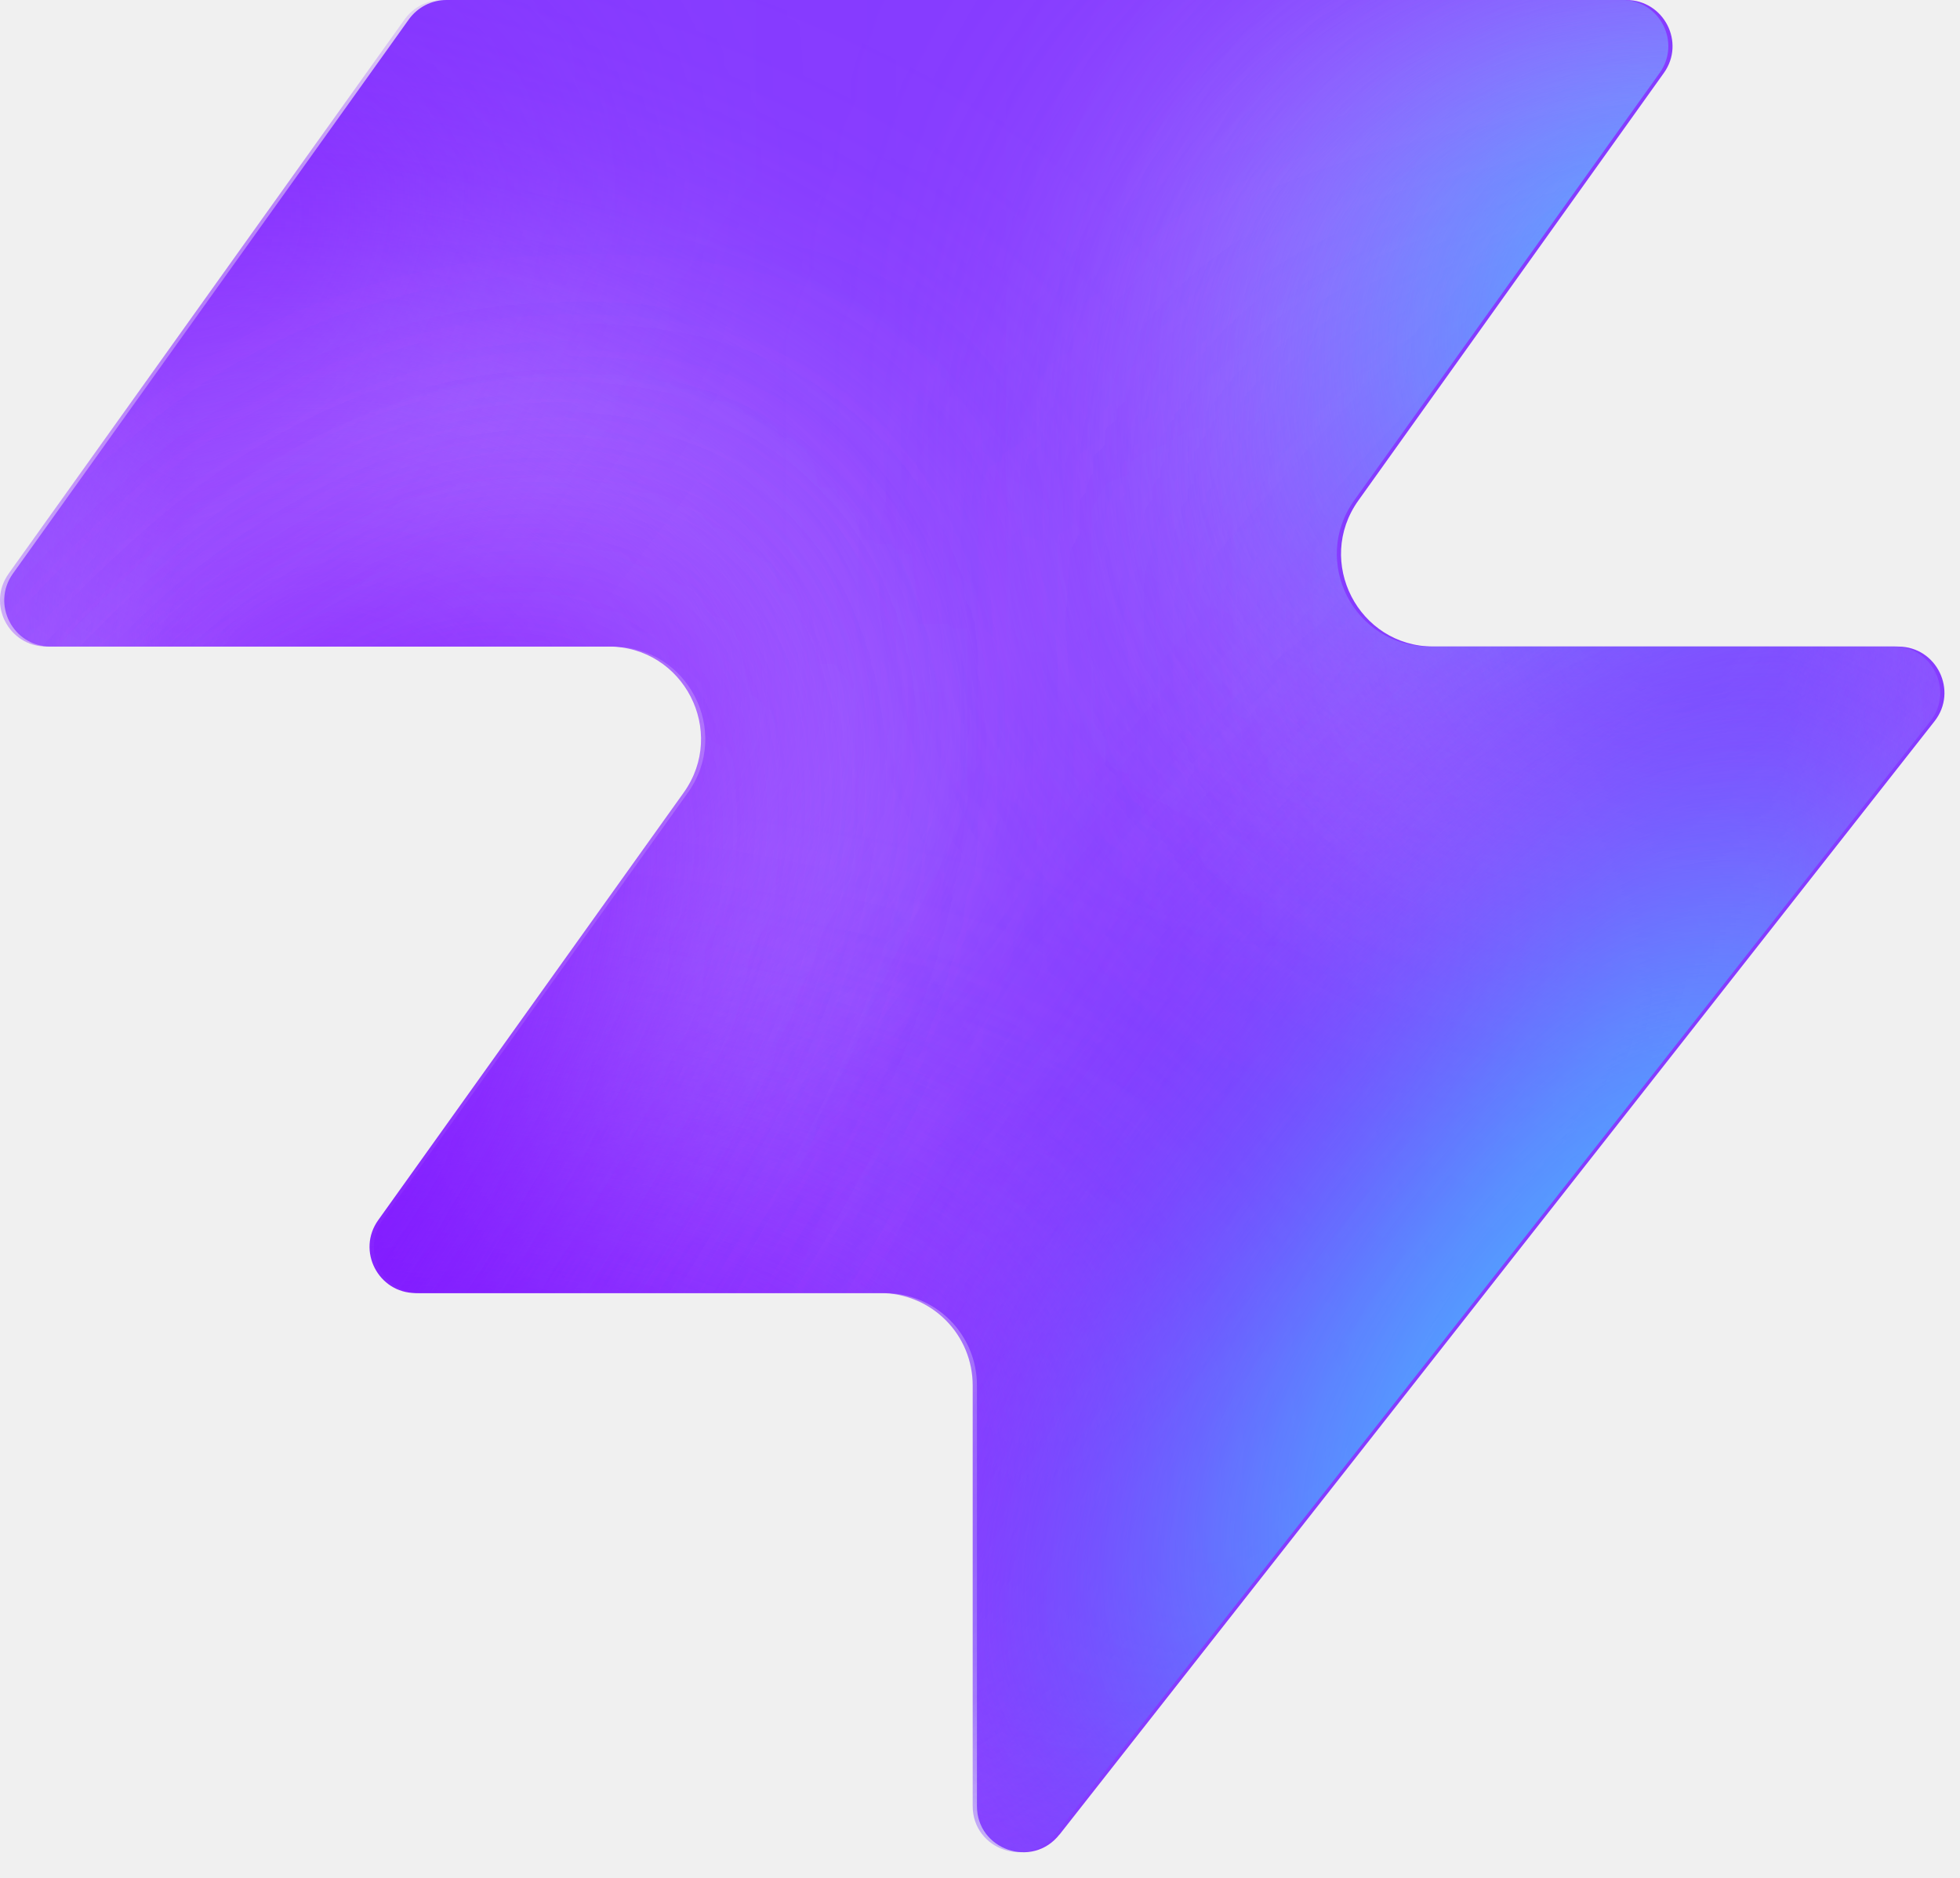
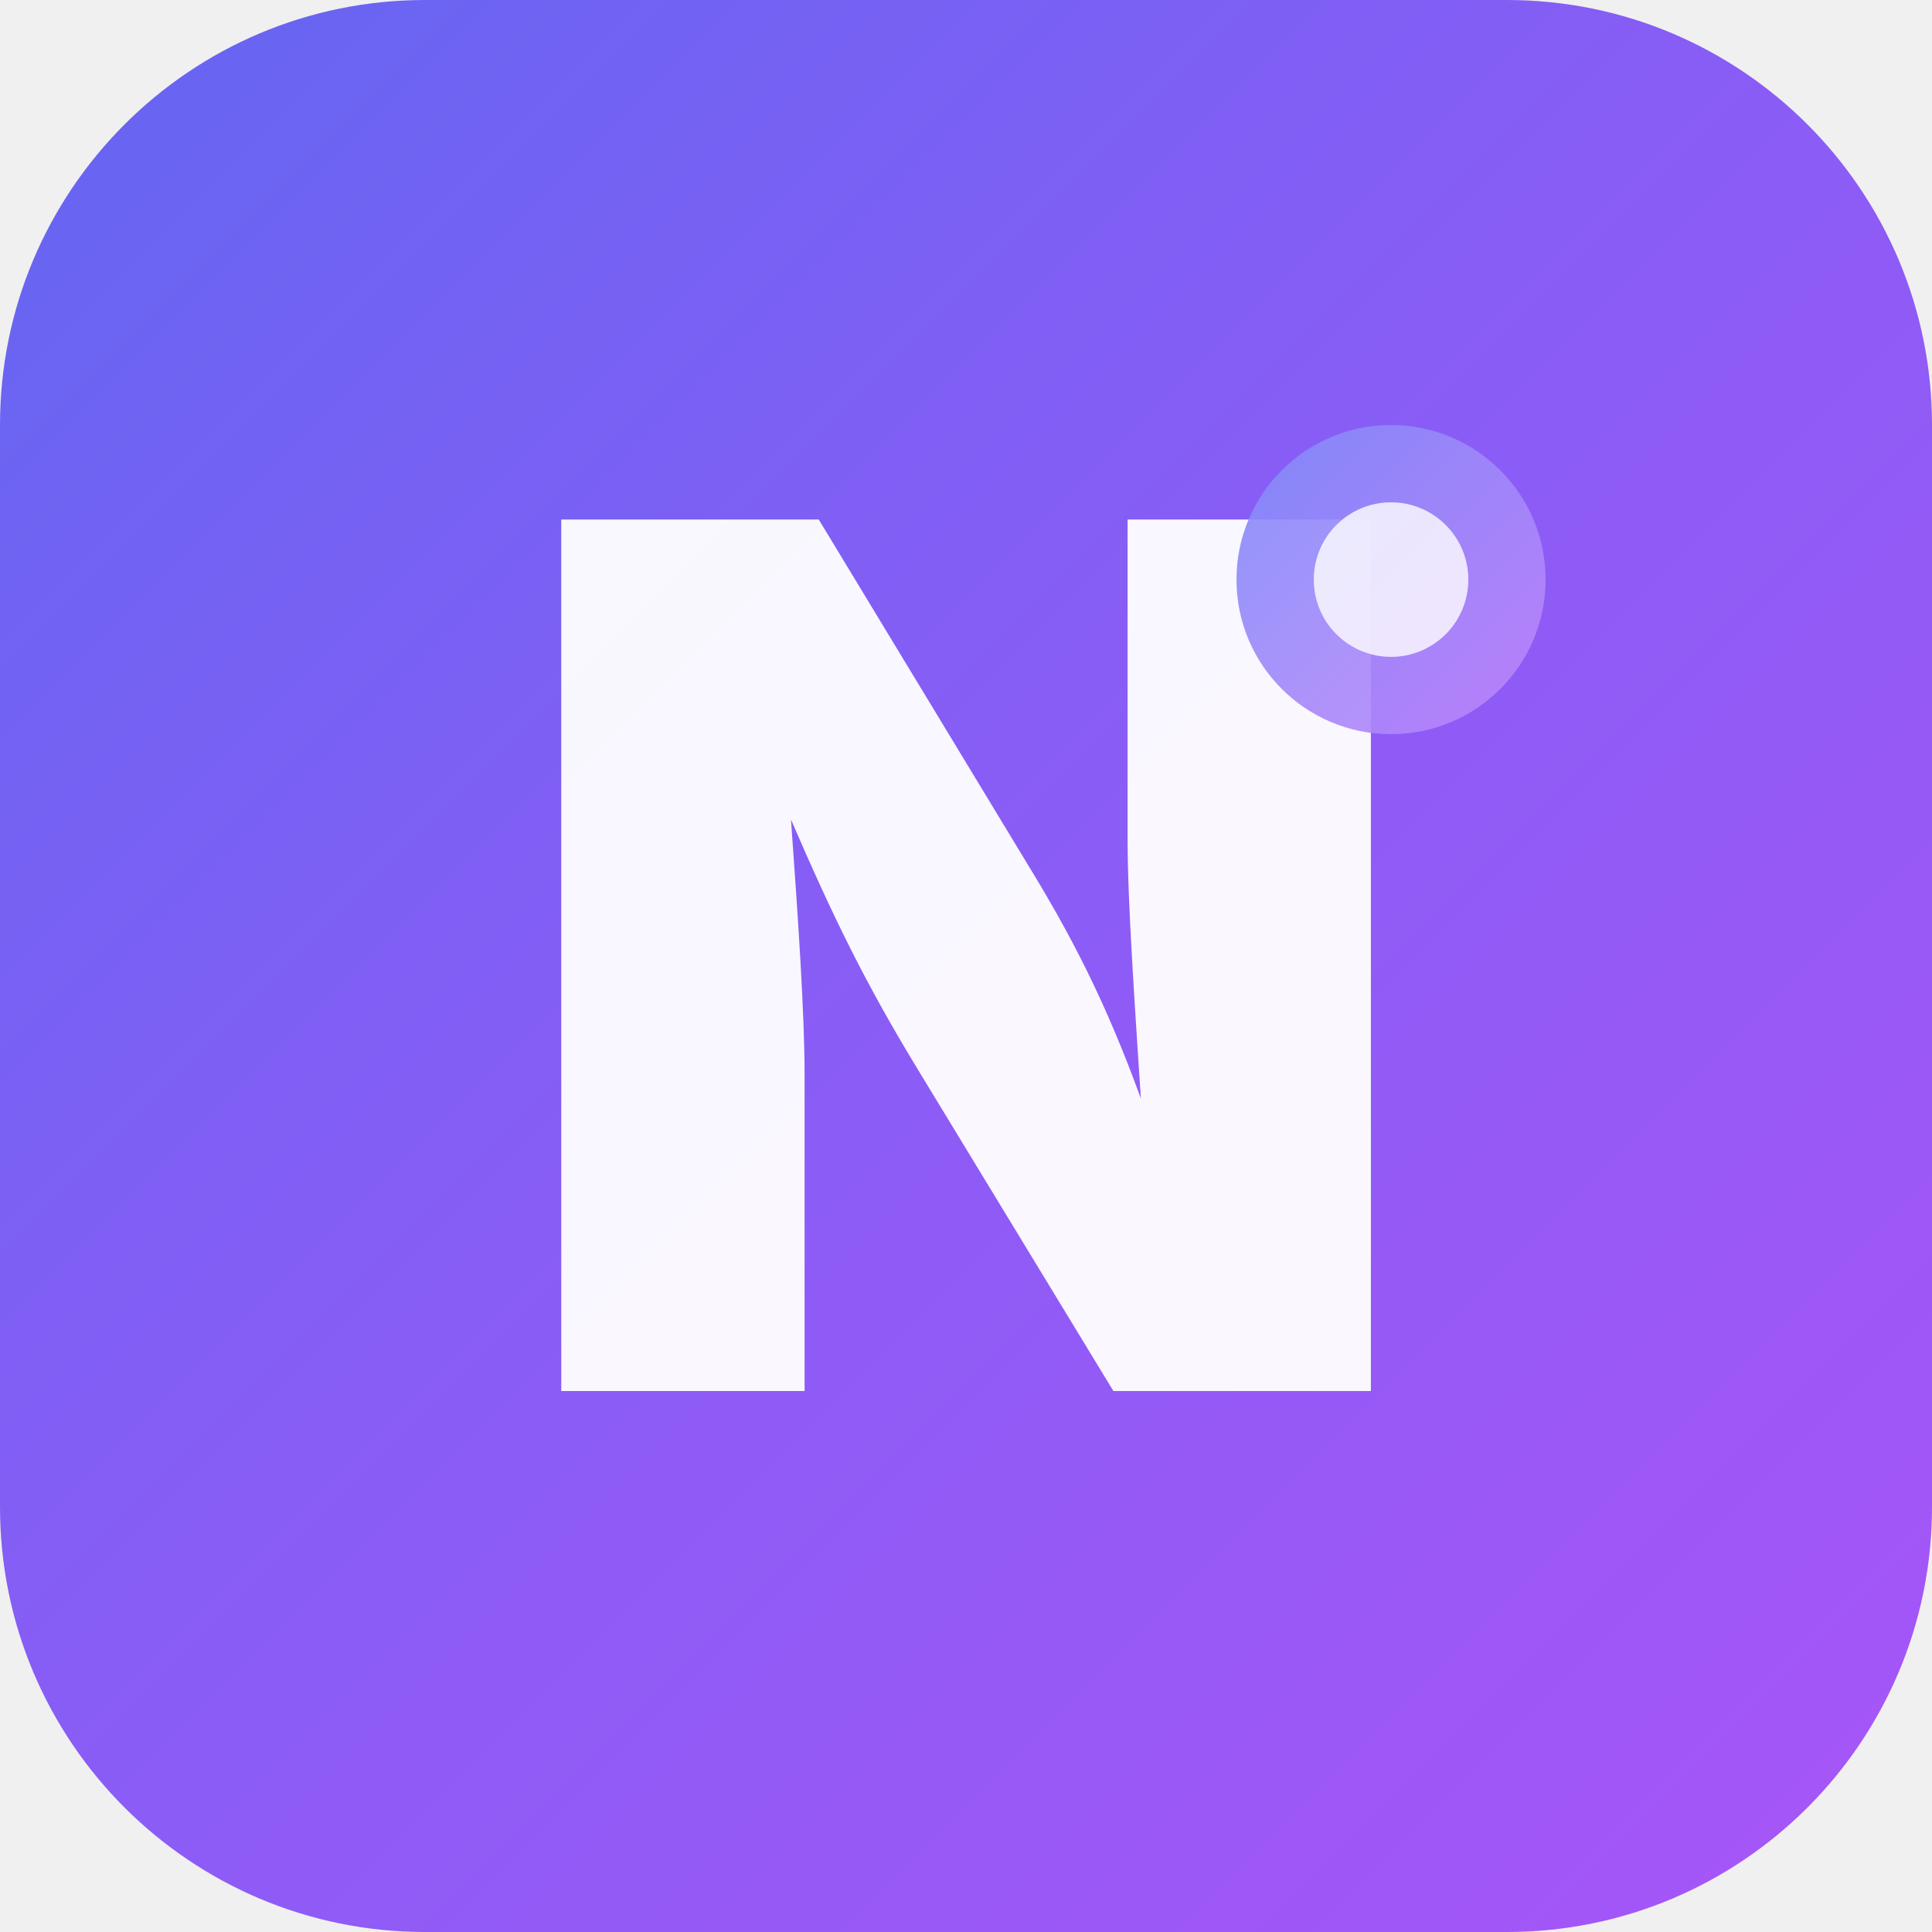
- <svg xmlns="http://www.w3.org/2000/svg" width="48" height="46" fill="none" viewBox="0 0 48 46">
-   <path fill="#863bff" d="M25.946 44.938c-.664.845-2.021.375-2.021-.698V33.937a2.26 2.26 0 0 0-2.262-2.262H10.287c-.92 0-1.456-1.04-.92-1.788l7.48-10.471c1.07-1.497 0-3.578-1.842-3.578H1.237c-.92 0-1.456-1.04-.92-1.788L10.013.474c.214-.297.556-.474.92-.474h28.894c.92 0 1.456 1.04.92 1.788l-7.48 10.471c-1.07 1.498 0 3.579 1.842 3.579h11.377c.943 0 1.473 1.088.89 1.83L25.947 44.94z" style="fill:#863bff;fill:color(display-p3 .525 .23 1);fill-opacity:1" />
-   <mask id="a" width="48" height="46" x="0" y="0" maskUnits="userSpaceOnUse" style="mask-type:alpha">
-     <path fill="#000" d="M25.842 44.938c-.664.844-2.021.375-2.021-.698V33.937a2.26 2.26 0 0 0-2.262-2.262H10.183c-.92 0-1.456-1.04-.92-1.788l7.48-10.471c1.07-1.498 0-3.579-1.842-3.579H1.133c-.92 0-1.456-1.04-.92-1.787L9.91.473c.214-.297.556-.474.92-.474h28.894c.92 0 1.456 1.04.92 1.788l-7.48 10.471c-1.07 1.498 0 3.578 1.842 3.578h11.377c.943 0 1.473 1.088.89 1.832L25.843 44.94z" style="fill:#000;fill-opacity:1" />
-   </mask>
-   <g mask="url(#a)">
-     <g filter="url(#b)">
-       <ellipse cx="5.508" cy="14.704" fill="#ede6ff" rx="5.508" ry="14.704" style="fill:#ede6ff;fill:color(display-p3 .927 .903 1);fill-opacity:1" transform="matrix(.00324 1 1 -.00324 -4.47 31.516)" />
-     </g>
-     <g filter="url(#c)">
-       <ellipse cx="10.399" cy="29.851" fill="#ede6ff" rx="10.399" ry="29.851" style="fill:#ede6ff;fill:color(display-p3 .927 .903 1);fill-opacity:1" transform="matrix(.00324 1 1 -.00324 -39.328 7.883)" />
-     </g>
-     <g filter="url(#d)">
-       <ellipse cx="5.508" cy="30.487" fill="#7e14ff" rx="5.508" ry="30.487" style="fill:#7e14ff;fill:color(display-p3 .492 .077 1);fill-opacity:1" transform="rotate(89.814 -25.913 -14.639)scale(1 -1)" />
-     </g>
-     <g filter="url(#e)">
-       <ellipse cx="5.508" cy="30.599" fill="#7e14ff" rx="5.508" ry="30.599" style="fill:#7e14ff;fill:color(display-p3 .492 .077 1);fill-opacity:1" transform="rotate(89.814 -32.644 -3.334)scale(1 -1)" />
-     </g>
-     <g filter="url(#f)">
-       <ellipse cx="5.508" cy="30.599" fill="#7e14ff" rx="5.508" ry="30.599" style="fill:#7e14ff;fill:color(display-p3 .492 .077 1);fill-opacity:1" transform="matrix(.00324 1 1 -.00324 -34.34 30.47)" />
-     </g>
-     <g filter="url(#g)">
-       <ellipse cx="14.072" cy="22.078" fill="#ede6ff" rx="14.072" ry="22.078" style="fill:#ede6ff;fill:color(display-p3 .927 .903 1);fill-opacity:1" transform="rotate(93.35 24.506 48.493)scale(-1 1)" />
-     </g>
-     <g filter="url(#h)">
-       <ellipse cx="3.47" cy="21.501" fill="#7e14ff" rx="3.47" ry="21.501" style="fill:#7e14ff;fill:color(display-p3 .492 .077 1);fill-opacity:1" transform="rotate(89.009 28.708 47.59)scale(-1 1)" />
-     </g>
-     <g filter="url(#i)">
-       <ellipse cx="3.47" cy="21.501" fill="#7e14ff" rx="3.47" ry="21.501" style="fill:#7e14ff;fill:color(display-p3 .492 .077 1);fill-opacity:1" transform="rotate(89.009 28.708 47.59)scale(-1 1)" />
-     </g>
-     <g filter="url(#j)">
-       <ellipse cx=".387" cy="8.972" fill="#7e14ff" rx="4.407" ry="29.108" style="fill:#7e14ff;fill:color(display-p3 .492 .077 1);fill-opacity:1" transform="rotate(39.51 .387 8.972)" />
-     </g>
-     <g filter="url(#k)">
-       <ellipse cx="47.523" cy="-6.092" fill="#7e14ff" rx="4.407" ry="29.108" style="fill:#7e14ff;fill:color(display-p3 .492 .077 1);fill-opacity:1" transform="rotate(37.892 47.523 -6.092)" />
-     </g>
-     <g filter="url(#l)">
-       <ellipse cx="41.412" cy="6.333" fill="#47bfff" rx="5.971" ry="9.665" style="fill:#47bfff;fill:color(display-p3 .28 .748 1);fill-opacity:1" transform="rotate(37.892 41.412 6.333)" />
-     </g>
-     <g filter="url(#m)">
-       <ellipse cx="-1.879" cy="38.332" fill="#7e14ff" rx="4.407" ry="29.108" style="fill:#7e14ff;fill:color(display-p3 .492 .077 1);fill-opacity:1" transform="rotate(37.892 -1.88 38.332)" />
-     </g>
-     <g filter="url(#n)">
-       <ellipse cx="-1.879" cy="38.332" fill="#7e14ff" rx="4.407" ry="29.108" style="fill:#7e14ff;fill:color(display-p3 .492 .077 1);fill-opacity:1" transform="rotate(37.892 -1.88 38.332)" />
-     </g>
-     <g filter="url(#o)">
-       <ellipse cx="35.651" cy="29.907" fill="#7e14ff" rx="4.407" ry="29.108" style="fill:#7e14ff;fill:color(display-p3 .492 .077 1);fill-opacity:1" transform="rotate(37.892 35.651 29.907)" />
-     </g>
-     <g filter="url(#p)">
-       <ellipse cx="38.418" cy="32.4" fill="#47bfff" rx="5.971" ry="15.297" style="fill:#47bfff;fill:color(display-p3 .28 .748 1);fill-opacity:1" transform="rotate(37.892 38.418 32.4)" />
-     </g>
-   </g>
+ <svg xmlns="http://www.w3.org/2000/svg" viewBox="0 0 100 100">
  <defs>
-     <filter id="b" width="60.045" height="41.654" x="-19.77" y="16.149" color-interpolation-filters="sRGB" filterUnits="userSpaceOnUse">
-       <feFlood flood-opacity="0" result="BackgroundImageFix" />
-       <feBlend in="SourceGraphic" in2="BackgroundImageFix" result="shape" />
-       <feGaussianBlur result="effect1_foregroundBlur_2002_17158" stdDeviation="7.659" />
-     </filter>
-     <filter id="c" width="90.34" height="51.437" x="-54.613" y="-7.533" color-interpolation-filters="sRGB" filterUnits="userSpaceOnUse">
-       <feFlood flood-opacity="0" result="BackgroundImageFix" />
-       <feBlend in="SourceGraphic" in2="BackgroundImageFix" result="shape" />
-       <feGaussianBlur result="effect1_foregroundBlur_2002_17158" stdDeviation="7.659" />
-     </filter>
-     <filter id="d" width="79.355" height="29.4" x="-49.64" y="2.03" color-interpolation-filters="sRGB" filterUnits="userSpaceOnUse">
-       <feFlood flood-opacity="0" result="BackgroundImageFix" />
-       <feBlend in="SourceGraphic" in2="BackgroundImageFix" result="shape" />
-       <feGaussianBlur result="effect1_foregroundBlur_2002_17158" stdDeviation="4.596" />
-     </filter>
-     <filter id="e" width="79.579" height="29.4" x="-45.045" y="20.029" color-interpolation-filters="sRGB" filterUnits="userSpaceOnUse">
-       <feFlood flood-opacity="0" result="BackgroundImageFix" />
-       <feBlend in="SourceGraphic" in2="BackgroundImageFix" result="shape" />
-       <feGaussianBlur result="effect1_foregroundBlur_2002_17158" stdDeviation="4.596" />
-     </filter>
-     <filter id="f" width="79.579" height="29.4" x="-43.513" y="21.178" color-interpolation-filters="sRGB" filterUnits="userSpaceOnUse">
-       <feFlood flood-opacity="0" result="BackgroundImageFix" />
-       <feBlend in="SourceGraphic" in2="BackgroundImageFix" result="shape" />
-       <feGaussianBlur result="effect1_foregroundBlur_2002_17158" stdDeviation="4.596" />
-     </filter>
-     <filter id="g" width="74.749" height="58.852" x="15.756" y="-17.901" color-interpolation-filters="sRGB" filterUnits="userSpaceOnUse">
-       <feFlood flood-opacity="0" result="BackgroundImageFix" />
-       <feBlend in="SourceGraphic" in2="BackgroundImageFix" result="shape" />
-       <feGaussianBlur result="effect1_foregroundBlur_2002_17158" stdDeviation="7.659" />
-     </filter>
-     <filter id="h" width="61.377" height="25.362" x="23.548" y="2.284" color-interpolation-filters="sRGB" filterUnits="userSpaceOnUse">
-       <feFlood flood-opacity="0" result="BackgroundImageFix" />
-       <feBlend in="SourceGraphic" in2="BackgroundImageFix" result="shape" />
-       <feGaussianBlur result="effect1_foregroundBlur_2002_17158" stdDeviation="4.596" />
-     </filter>
-     <filter id="i" width="61.377" height="25.362" x="23.548" y="2.284" color-interpolation-filters="sRGB" filterUnits="userSpaceOnUse">
-       <feFlood flood-opacity="0" result="BackgroundImageFix" />
-       <feBlend in="SourceGraphic" in2="BackgroundImageFix" result="shape" />
-       <feGaussianBlur result="effect1_foregroundBlur_2002_17158" stdDeviation="4.596" />
-     </filter>
-     <filter id="j" width="56.045" height="63.649" x="-27.636" y="-22.853" color-interpolation-filters="sRGB" filterUnits="userSpaceOnUse">
-       <feFlood flood-opacity="0" result="BackgroundImageFix" />
-       <feBlend in="SourceGraphic" in2="BackgroundImageFix" result="shape" />
-       <feGaussianBlur result="effect1_foregroundBlur_2002_17158" stdDeviation="4.596" />
-     </filter>
-     <filter id="k" width="54.814" height="64.646" x="20.116" y="-38.415" color-interpolation-filters="sRGB" filterUnits="userSpaceOnUse">
-       <feFlood flood-opacity="0" result="BackgroundImageFix" />
-       <feBlend in="SourceGraphic" in2="BackgroundImageFix" result="shape" />
-       <feGaussianBlur result="effect1_foregroundBlur_2002_17158" stdDeviation="4.596" />
-     </filter>
-     <filter id="l" width="33.541" height="35.313" x="24.641" y="-11.323" color-interpolation-filters="sRGB" filterUnits="userSpaceOnUse">
-       <feFlood flood-opacity="0" result="BackgroundImageFix" />
-       <feBlend in="SourceGraphic" in2="BackgroundImageFix" result="shape" />
-       <feGaussianBlur result="effect1_foregroundBlur_2002_17158" stdDeviation="4.596" />
-     </filter>
-     <filter id="m" width="54.814" height="64.646" x="-29.286" y="6.009" color-interpolation-filters="sRGB" filterUnits="userSpaceOnUse">
-       <feFlood flood-opacity="0" result="BackgroundImageFix" />
-       <feBlend in="SourceGraphic" in2="BackgroundImageFix" result="shape" />
-       <feGaussianBlur result="effect1_foregroundBlur_2002_17158" stdDeviation="4.596" />
-     </filter>
-     <filter id="n" width="54.814" height="64.646" x="-29.286" y="6.009" color-interpolation-filters="sRGB" filterUnits="userSpaceOnUse">
-       <feFlood flood-opacity="0" result="BackgroundImageFix" />
-       <feBlend in="SourceGraphic" in2="BackgroundImageFix" result="shape" />
-       <feGaussianBlur result="effect1_foregroundBlur_2002_17158" stdDeviation="4.596" />
-     </filter>
-     <filter id="o" width="54.814" height="64.646" x="8.244" y="-2.416" color-interpolation-filters="sRGB" filterUnits="userSpaceOnUse">
-       <feFlood flood-opacity="0" result="BackgroundImageFix" />
-       <feBlend in="SourceGraphic" in2="BackgroundImageFix" result="shape" />
-       <feGaussianBlur result="effect1_foregroundBlur_2002_17158" stdDeviation="4.596" />
-     </filter>
-     <filter id="p" width="39.409" height="43.623" x="18.713" y="10.588" color-interpolation-filters="sRGB" filterUnits="userSpaceOnUse">
-       <feFlood flood-opacity="0" result="BackgroundImageFix" />
-       <feBlend in="SourceGraphic" in2="BackgroundImageFix" result="shape" />
-       <feGaussianBlur result="effect1_foregroundBlur_2002_17158" stdDeviation="4.596" />
-     </filter>
+     <linearGradient id="g1" x1="0%" y1="0%" x2="100%" y2="100%">
+       <stop offset="0%" style="stop-color:#6366f1" />
+       <stop offset="50%" style="stop-color:#8b5cf6" />
+       <stop offset="100%" style="stop-color:#a855f7" />
+     </linearGradient>
+     <linearGradient id="g2" x1="0%" y1="0%" x2="100%" y2="100%">
+       <stop offset="0%" style="stop-color:#818cf8" />
+       <stop offset="100%" style="stop-color:#c084fc" />
+     </linearGradient>
  </defs>
+   <rect width="100" height="100" rx="22" fill="url(#g1)" />
+   <text x="50" y="72" font-family="system-ui,-apple-system,sans-serif" font-size="62" font-weight="900" text-anchor="middle" fill="white" opacity="0.95">N</text>
+   <circle cx="72" cy="30" r="8" fill="url(#g2)" opacity="0.9" />
+   <circle cx="72" cy="30" r="4" fill="white" opacity="0.8" />
</svg>
